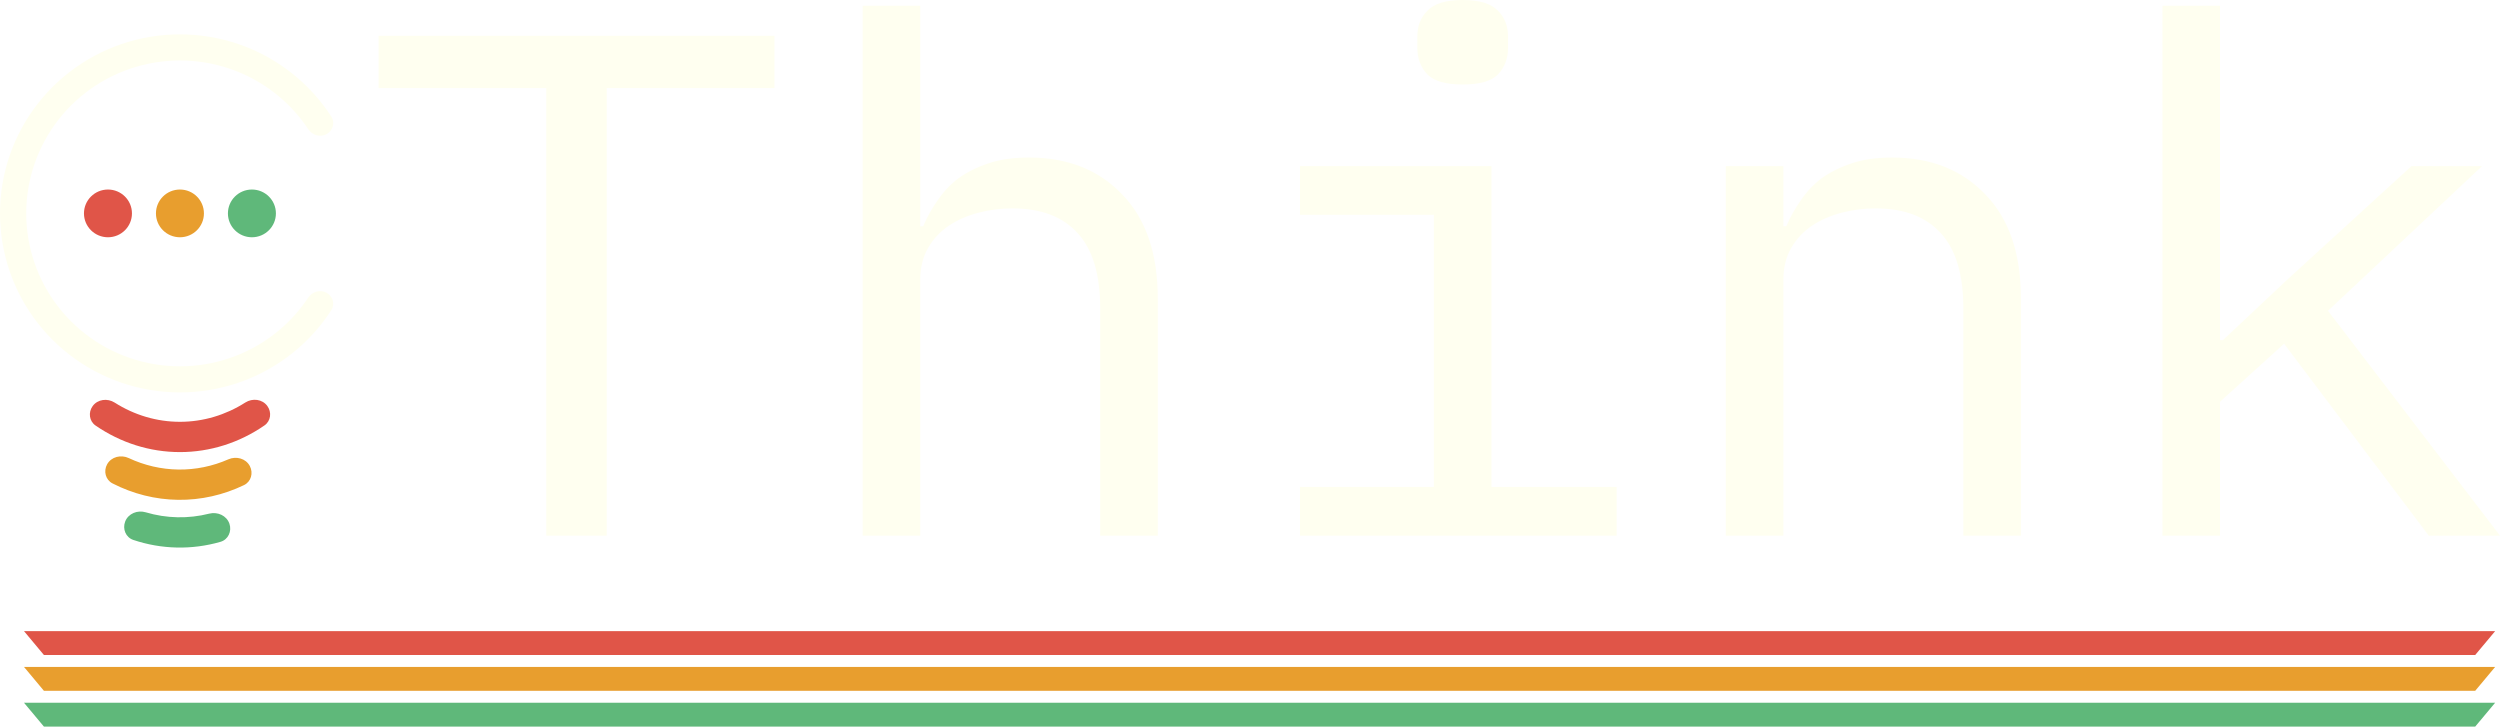
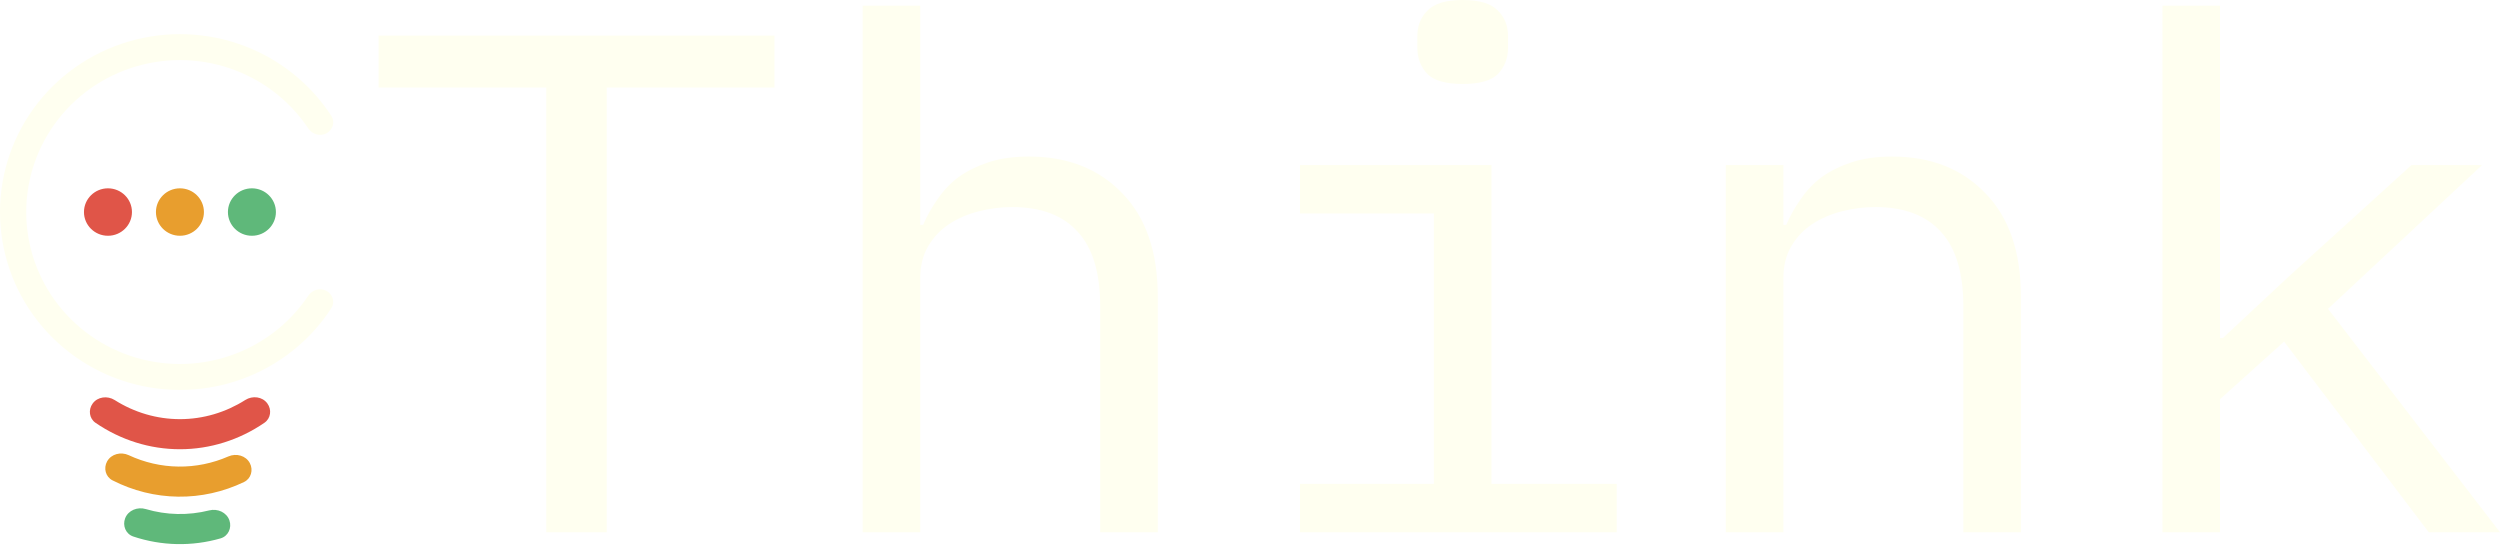
- <svg xmlns="http://www.w3.org/2000/svg" width="203" height="59" viewBox="0 0 203 59" fill="none">
-   <path d="M21.71 32.969C22.078 33.477 21.991 34.188 21.474 34.545C19.436 35.953 17.057 36.709 14.618 36.71C12.178 36.712 9.798 35.958 7.759 34.553C7.242 34.196 7.154 33.486 7.521 32.977C7.928 32.413 8.726 32.318 9.313 32.691C10.911 33.709 12.742 34.252 14.616 34.251C16.491 34.25 18.321 33.705 19.918 32.685C20.505 32.311 21.303 32.406 21.71 32.969Z" fill="#E05548" />
-   <path d="M20.287 37.844C20.583 38.408 20.39 39.111 19.814 39.389C18.137 40.198 16.311 40.609 14.463 40.586C12.613 40.563 10.795 40.105 9.135 39.252C8.568 38.961 8.391 38.256 8.699 37.7C9.037 37.09 9.82 36.898 10.453 37.195C11.723 37.791 13.095 38.109 14.49 38.127C15.884 38.145 17.262 37.861 18.544 37.297C19.184 37.016 19.963 37.226 20.287 37.844Z" fill="#E89E2E" />
-   <path d="M18.628 42.522C18.84 43.136 18.531 43.815 17.904 43.996C15.579 44.667 13.123 44.614 10.826 43.843C10.21 43.636 9.931 42.95 10.165 42.347C10.417 41.697 11.164 41.399 11.834 41.599C13.516 42.099 15.29 42.137 16.989 41.708C17.667 41.537 18.401 41.864 18.628 42.522Z" fill="#5FB87A" />
-   <path d="M49.267 7.152V43.494H44.358V7.152H30.74V2.907H62.884V7.152H49.267Z" fill="#FFFFF0" />
-   <path d="M70.05 0.465H74.726V18.375H74.959C75.271 17.638 75.661 16.94 76.128 16.281C76.596 15.583 77.161 14.983 77.823 14.479C78.525 13.975 79.343 13.568 80.278 13.258C81.213 12.947 82.304 12.792 83.551 12.792C86.707 12.792 89.239 13.8 91.148 15.816C93.058 17.793 94.012 20.604 94.012 24.247V43.494H89.337V25.061C89.337 22.309 88.733 20.274 87.525 18.956C86.317 17.599 84.544 16.921 82.206 16.921C81.271 16.921 80.356 17.037 79.46 17.27C78.563 17.502 77.765 17.851 77.063 18.316C76.362 18.782 75.797 19.382 75.368 20.119C74.94 20.855 74.726 21.708 74.726 22.677V43.494H70.05V0.465Z" fill="#FFFFF0" />
-   <path d="M118.769 6.861C117.406 6.861 116.451 6.59 115.906 6.047C115.36 5.466 115.088 4.749 115.088 3.896V2.966C115.088 2.113 115.36 1.415 115.906 0.872C116.451 0.291 117.406 0 118.769 0C120.133 0 121.088 0.291 121.633 0.872C122.179 1.415 122.451 2.113 122.451 2.966V3.896C122.451 4.749 122.179 5.466 121.633 6.047C121.088 6.59 120.133 6.861 118.769 6.861ZM105.561 39.54H116.432V17.444H105.561V13.49H121.107V39.54H131.276V43.494H105.561V39.54Z" fill="#FFFFF0" />
-   <path d="M140.137 43.494V13.49H144.813V18.375H145.046C145.358 17.638 145.748 16.94 146.215 16.281C146.683 15.583 147.248 14.983 147.91 14.479C148.612 13.975 149.43 13.568 150.365 13.258C151.3 12.947 152.391 12.792 153.638 12.792C156.794 12.792 159.326 13.8 161.235 15.816C163.145 17.793 164.099 20.604 164.099 24.247V43.494H159.424V25.061C159.424 22.309 158.82 20.274 157.612 18.956C156.404 17.599 154.631 16.921 152.293 16.921C151.358 16.921 150.443 17.037 149.547 17.27C148.65 17.502 147.852 17.851 147.15 18.316C146.449 18.782 145.884 19.382 145.456 20.119C145.027 20.855 144.813 21.708 144.813 22.677V43.494H140.137Z" fill="#FFFFF0" />
-   <path d="M175.59 0.465H180.265V27.62H180.499L185.759 22.677L195.811 13.49H201.539L189.032 25.236L203 43.494H197.214L185.467 27.911L180.265 32.621V43.494H175.59V0.465Z" fill="#FFFFF0" />
-   <path d="M1.948 51.247H202.606L200.987 53.185H3.566L1.948 51.247Z" fill="#E05548" />
-   <path d="M1.948 54.154H202.606L200.987 56.093H3.566L1.948 54.154Z" fill="#E89E2E" />
-   <path d="M1.948 57.062H202.606L200.987 59H3.566L1.948 57.062Z" fill="#5FB87A" />
-   <path d="M10.715 17.328C10.715 18.398 9.843 19.266 8.767 19.266C7.691 19.266 6.818 18.398 6.818 17.328C6.818 16.257 7.691 15.39 8.767 15.39C9.843 15.39 10.715 16.257 10.715 17.328Z" fill="#E05548" />
-   <path d="M16.559 17.328C16.559 18.398 15.687 19.266 14.611 19.266C13.535 19.266 12.663 18.398 12.663 17.328C12.663 16.257 13.535 15.39 14.611 15.39C15.687 15.39 16.559 16.257 16.559 17.328Z" fill="#E89E2E" />
-   <path d="M22.404 17.328C22.404 18.398 21.531 19.266 20.455 19.266C19.38 19.266 18.507 18.398 18.507 17.328C18.507 16.257 19.38 15.39 20.455 15.39C21.531 15.39 22.404 16.257 22.404 17.328Z" fill="#5FB87A" />
-   <path d="M26.51 23.769C27.027 24.048 27.221 24.694 26.903 25.187C25.348 27.594 23.108 29.499 20.457 30.65C17.48 31.944 14.155 32.213 11.007 31.415C7.859 30.618 5.067 28.8 3.074 26.248C1.081 23.696 -0.001 20.556 5.19028e-07 17.324C0.001 14.092 1.084 10.953 3.079 8.402C5.074 5.851 7.866 4.034 11.014 3.238C14.163 2.443 17.488 2.714 20.464 4.008C23.114 5.161 25.353 7.067 26.907 9.476C27.225 9.968 27.03 10.614 26.513 10.893C25.997 11.173 25.354 10.979 25.03 10.491C23.706 8.495 21.827 6.914 19.611 5.95C17.068 4.844 14.228 4.613 11.539 5.293C8.849 5.972 6.464 7.524 4.76 9.703C3.056 11.882 2.131 14.564 2.13 17.325C2.129 20.085 3.053 22.767 4.756 24.947C6.459 27.127 8.843 28.68 11.532 29.361C14.221 30.043 17.062 29.813 19.605 28.708C21.821 27.745 23.702 26.166 25.026 24.17C25.35 23.682 25.993 23.489 26.51 23.769Z" fill="#FFFFF0" />
+ <svg xmlns="http://www.w3.org/2000/svg" width="170" height="37" viewBox="0 0 170 37" fill="none">
+   <path d="M18.181 27.435C18.489 27.858 18.416 28.449 17.983 28.747C16.277 29.918 14.284 30.547 12.241 30.548C10.198 30.549 8.205 29.922 6.498 28.753C6.065 28.456 5.991 27.865 6.299 27.442C6.639 26.973 7.308 26.893 7.799 27.204C9.137 28.051 10.671 28.503 12.24 28.502C13.81 28.501 15.343 28.048 16.68 27.199C17.171 26.888 17.84 26.966 18.181 27.435Z" fill="#E05548" />
+   <path d="M16.989 31.491C17.237 31.961 17.075 32.546 16.593 32.777C15.188 33.451 13.659 33.793 12.112 33.773C10.562 33.754 9.04 33.374 7.65 32.664C7.175 32.421 7.027 31.835 7.285 31.372C7.568 30.865 8.224 30.705 8.754 30.952C9.817 31.448 10.966 31.713 12.134 31.727C13.302 31.742 14.456 31.506 15.53 31.037C16.066 30.803 16.718 30.978 16.989 31.491Z" fill="#E89E2E" />
+   <path d="M15.6 35.385C15.777 35.896 15.519 36.461 14.994 36.611C13.047 37.17 10.99 37.126 9.066 36.484C8.55 36.312 8.316 35.741 8.512 35.239C8.723 34.698 9.349 34.45 9.911 34.616C11.319 35.033 12.804 35.064 14.227 34.707C14.795 34.565 15.409 34.837 15.6 35.385Z" fill="#5FB87A" />
+   <path d="M41.258 5.952V36.194H37.147V5.952H25.743V2.419H52.662V5.952H41.258Z" fill="#FFFFF0" />
+   <path d="M58.663 0.387H62.578V15.29H62.774C63.035 14.677 63.361 14.097 63.753 13.548C64.144 12.968 64.617 12.468 65.172 12.048C65.759 11.629 66.445 11.29 67.228 11.032C68.011 10.774 68.924 10.645 69.969 10.645C72.611 10.645 74.732 11.484 76.331 13.161C77.93 14.806 78.729 17.145 78.729 20.177V36.194H74.814V20.855C74.814 18.564 74.308 16.871 73.297 15.774C72.285 14.645 70.8 14.081 68.843 14.081C68.06 14.081 67.293 14.177 66.543 14.371C65.792 14.565 65.123 14.855 64.536 15.242C63.949 15.629 63.475 16.129 63.117 16.742C62.758 17.355 62.578 18.064 62.578 18.871V36.194H58.663V0.387Z" fill="#FFFFF0" />
+   <path d="M99.462 5.71C98.32 5.71 97.521 5.484 97.064 5.032C96.607 4.548 96.379 3.952 96.379 3.242V2.468C96.379 1.758 96.607 1.177 97.064 0.726C97.521 0.242 98.32 0 99.462 0C100.604 0 101.404 0.242 101.86 0.726C102.317 1.177 102.546 1.758 102.546 2.468V3.242C102.546 3.952 102.317 4.548 101.86 5.032C101.404 5.484 100.604 5.71 99.462 5.71ZM88.401 32.903H97.504V14.516H88.401V11.226H101.42V32.903H109.936V36.194H88.401V32.903Z" fill="#FFFFF0" />
+   <path d="M117.356 36.194V11.226H121.272V15.29H121.467C121.728 14.677 122.055 14.097 122.446 13.548C122.838 12.968 123.311 12.468 123.866 12.048C124.453 11.629 125.138 11.29 125.921 11.032C126.704 10.774 127.618 10.645 128.662 10.645C131.305 10.645 133.426 11.484 135.025 13.161C136.624 14.806 137.423 17.145 137.423 20.177V36.194H133.508V20.855C133.508 18.564 133.002 16.871 131.99 15.774C130.979 14.645 129.494 14.081 127.536 14.081C126.753 14.081 125.987 14.177 125.236 14.371C124.486 14.565 123.817 14.855 123.229 15.242C122.642 15.629 122.169 16.129 121.81 16.742C121.451 17.355 121.272 18.064 121.272 18.871V36.194H117.356Z" fill="#FFFFF0" />
+   <path d="M147.046 0.387H150.961V22.984H151.157L155.562 18.871L163.98 11.226H168.776L158.303 21L170 36.194H165.155L155.317 23.226L150.961 27.145V36.194H147.046V0.387Z" fill="#FFFFF0" />
+   <path d="M8.973 14.419C8.973 15.31 8.242 16.032 7.341 16.032C6.44 16.032 5.71 15.31 5.71 14.419C5.71 13.529 6.44 12.806 7.341 12.806C8.242 12.806 8.973 13.529 8.973 14.419Z" fill="#E05548" />
+   <path d="M13.867 14.419C13.867 15.31 13.137 16.032 12.236 16.032C11.335 16.032 10.604 15.31 10.604 14.419C10.604 13.529 11.335 12.806 12.236 12.806C13.137 12.806 13.867 13.529 13.867 14.419Z" fill="#E89E2E" />
+   <path d="M18.762 14.419C18.762 15.31 18.031 16.032 17.13 16.032C16.229 16.032 15.499 15.31 15.499 14.419C15.499 13.529 16.229 12.806 17.13 12.806C18.031 12.806 18.762 13.529 18.762 14.419Z" fill="#5FB87A" />
+   <path d="M22.2 19.779C22.633 20.012 22.796 20.549 22.529 20.959C21.227 22.963 19.351 24.548 17.131 25.506C14.638 26.582 11.854 26.806 9.217 26.142C6.581 25.479 4.244 23.966 2.574 21.842C0.905 19.718 -0.001 17.106 4.34654e-07 14.416C0.001 11.727 0.908 9.114 2.578 6.991C4.249 4.869 6.587 3.357 9.224 2.695C11.86 2.033 14.645 2.258 17.137 3.336C19.357 4.295 21.232 5.881 22.533 7.885C22.799 8.295 22.636 8.832 22.203 9.065C21.77 9.297 21.232 9.137 20.961 8.73C19.853 7.069 18.279 5.754 16.423 4.952C14.294 4.031 11.915 3.839 9.663 4.404C7.411 4.97 5.413 6.261 3.986 8.074C2.56 9.888 1.785 12.119 1.784 14.417C1.783 16.714 2.557 18.946 3.983 20.76C5.409 22.574 7.405 23.866 9.657 24.433C11.909 25 14.288 24.808 16.418 23.889C18.274 23.088 19.849 21.774 20.958 20.113C21.229 19.707 21.768 19.546 22.2 19.779Z" fill="#FFFFF0" />
</svg>
